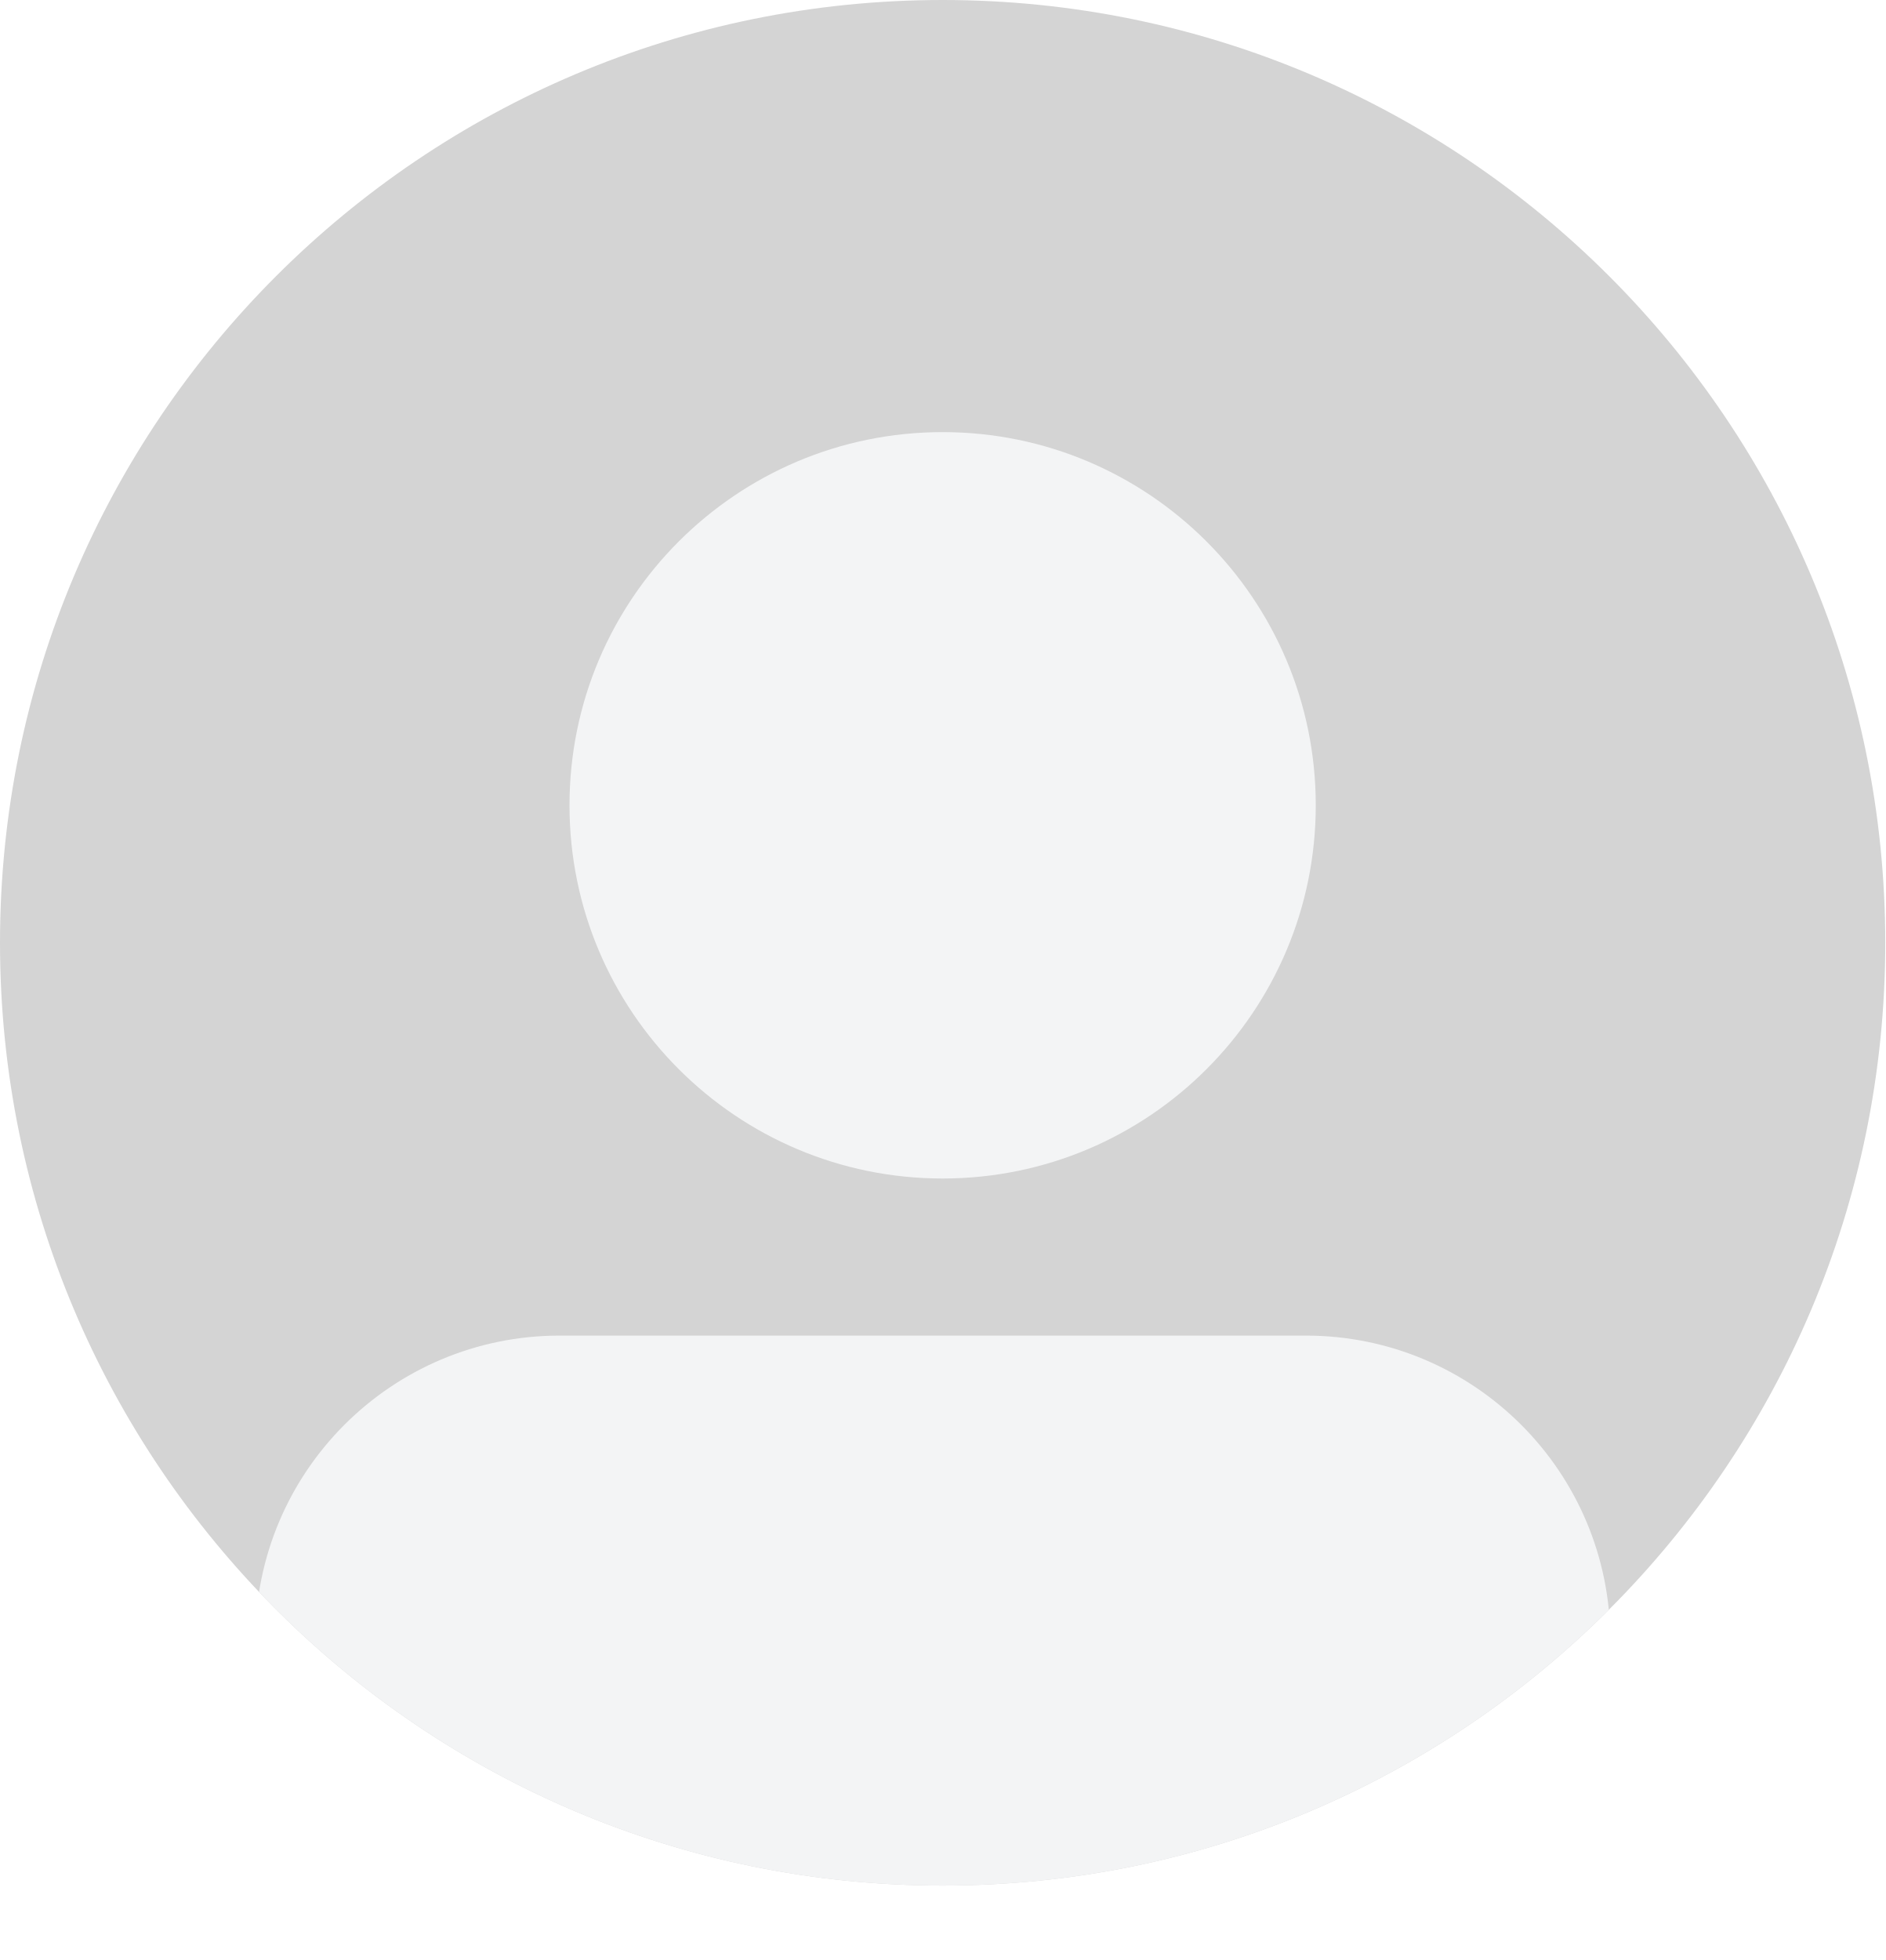
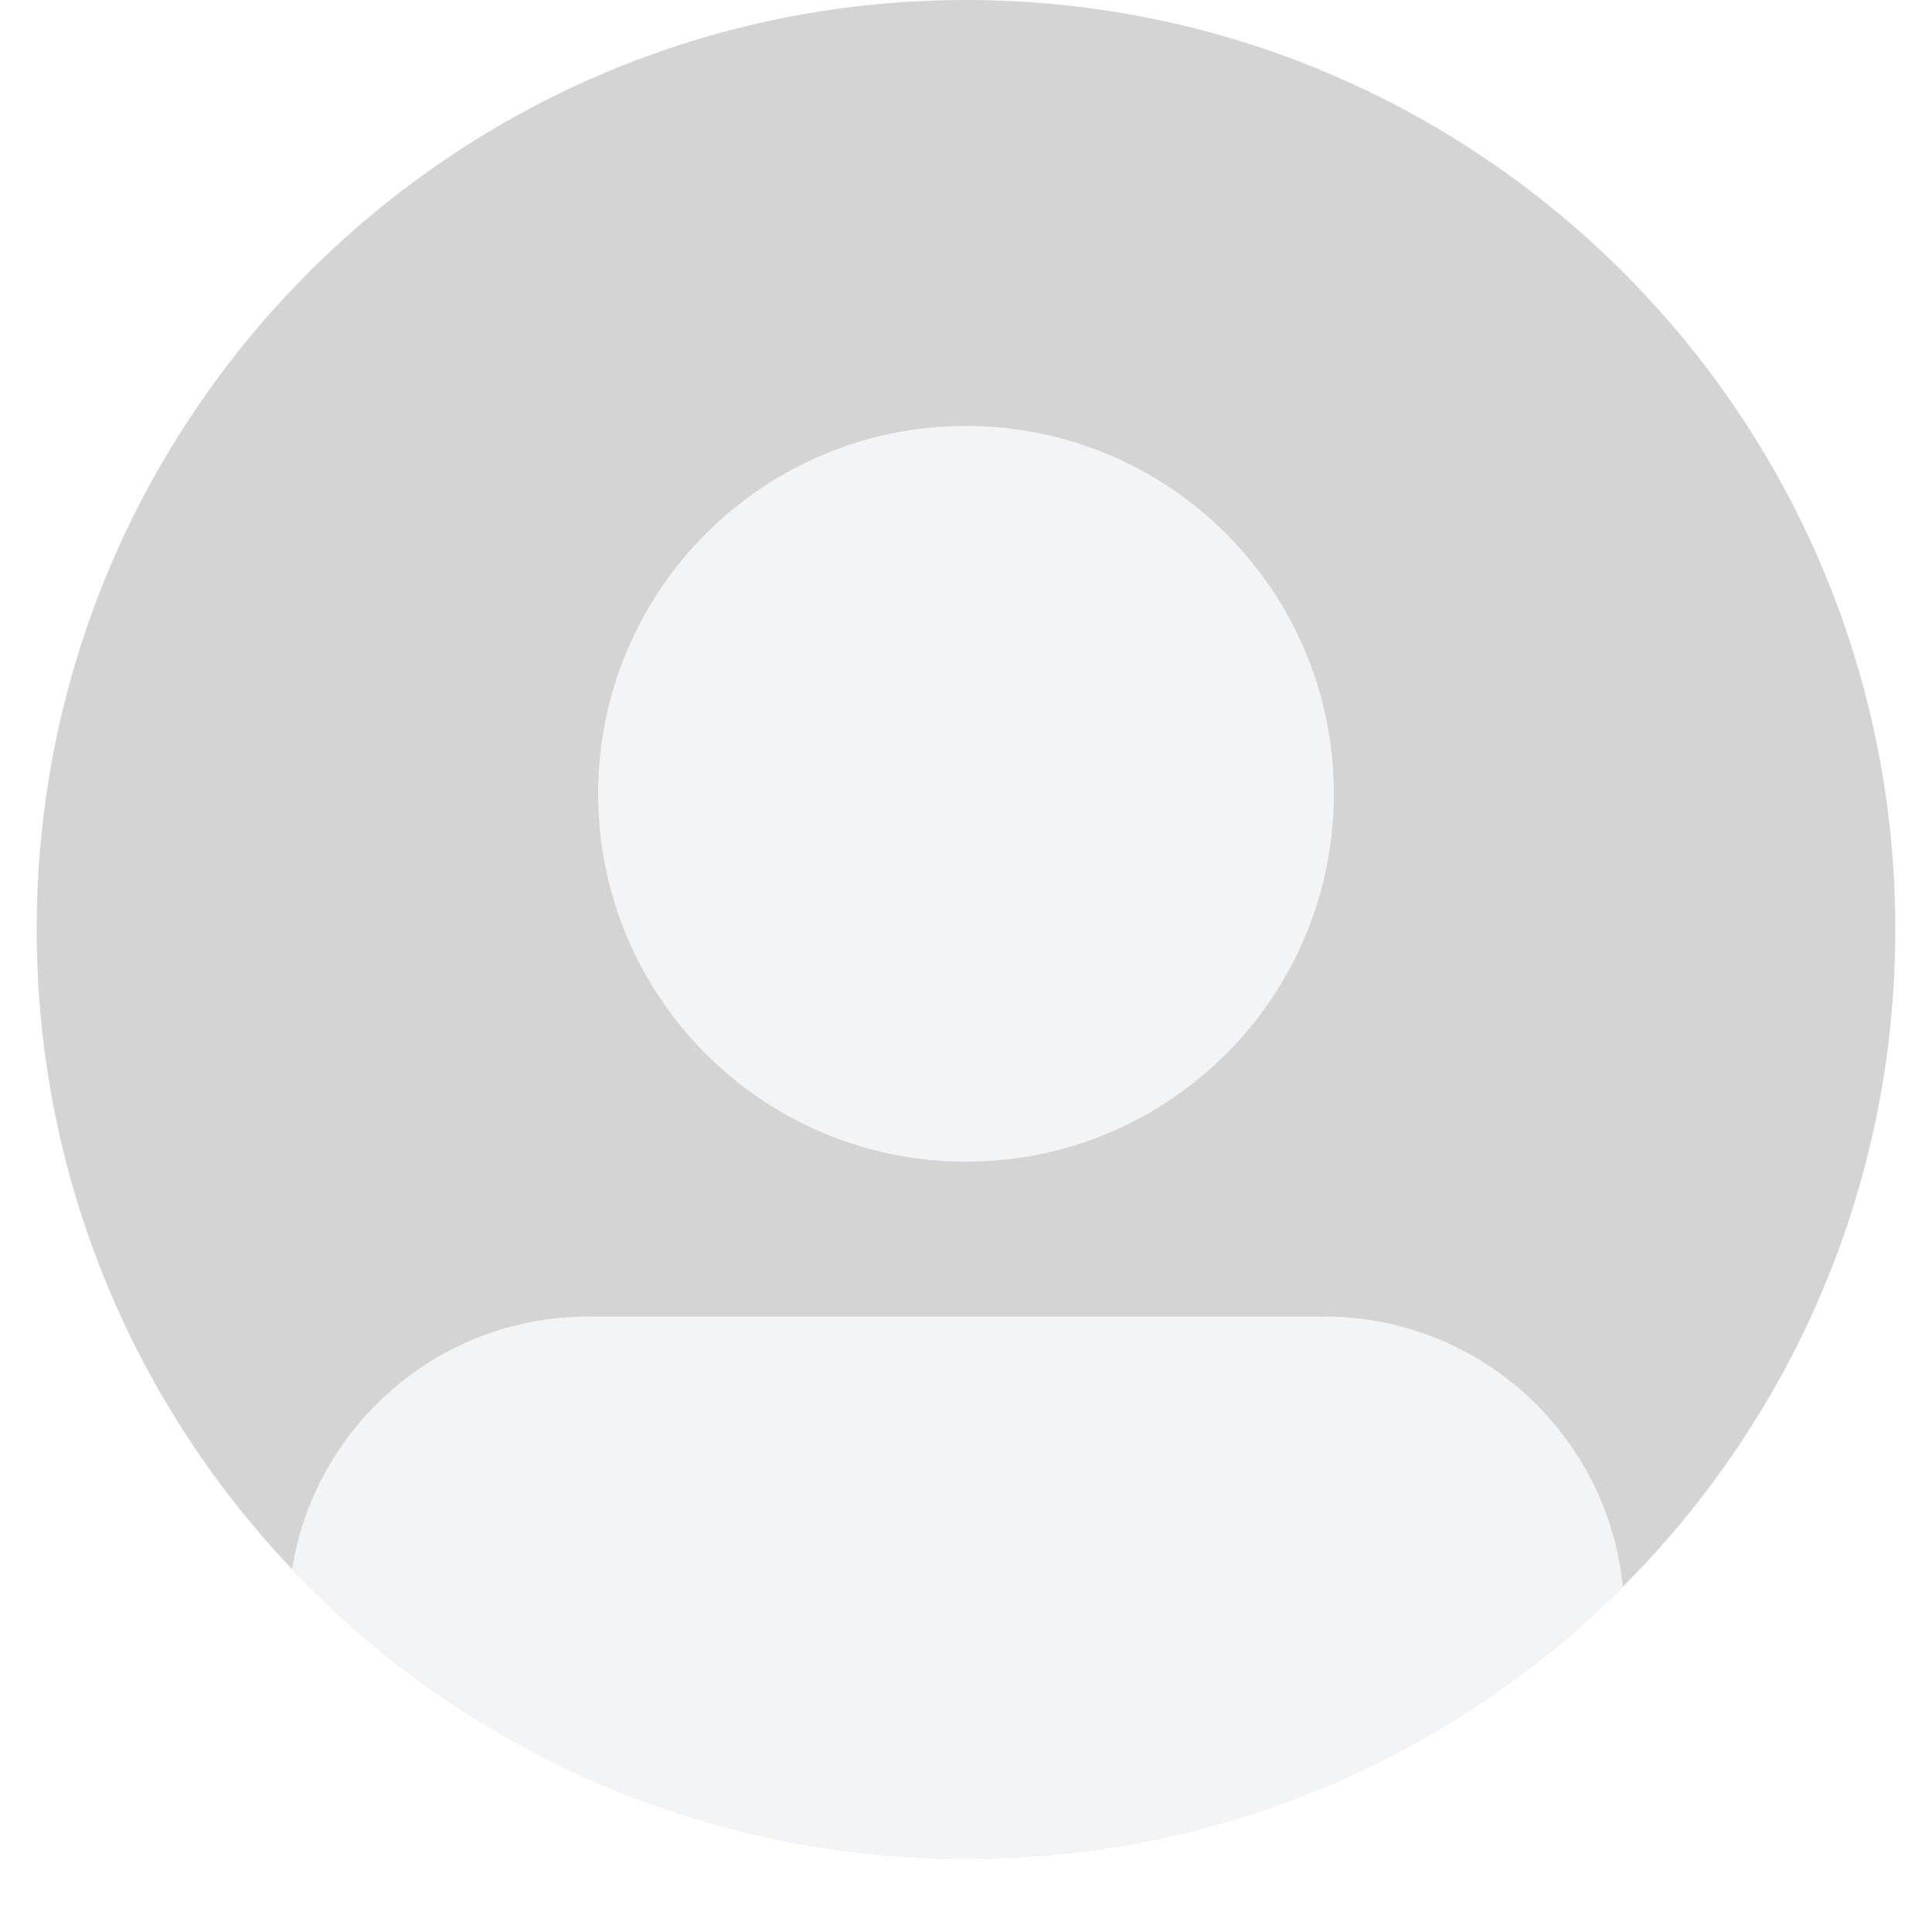
- <svg xmlns="http://www.w3.org/2000/svg" width="76" height="79" viewBox="0 0 76 79" fill="none">
+ <svg xmlns="http://www.w3.org/2000/svg" width="95" height="95" viewBox="0 0 76 79" fill="none">
  <circle cx="38" cy="38" r="38" fill="#D4D4D4" />
  <mask id="a" width="76" height="76" x="0" y="0" maskUnits="userSpaceOnUse" style="mask-type:alpha">
    <circle cx="38" cy="38" r="38" fill="#D4D4D4" />
  </mask>
  <g mask="url(#a)">
    <rect width="54.625" height="24.542" x="10.291" y="53.833" fill="#F3F4F5" rx="12.271" />
  </g>
  <circle cx="38" cy="32.459" r="15.042" fill="#F3F4F5" />
</svg>
